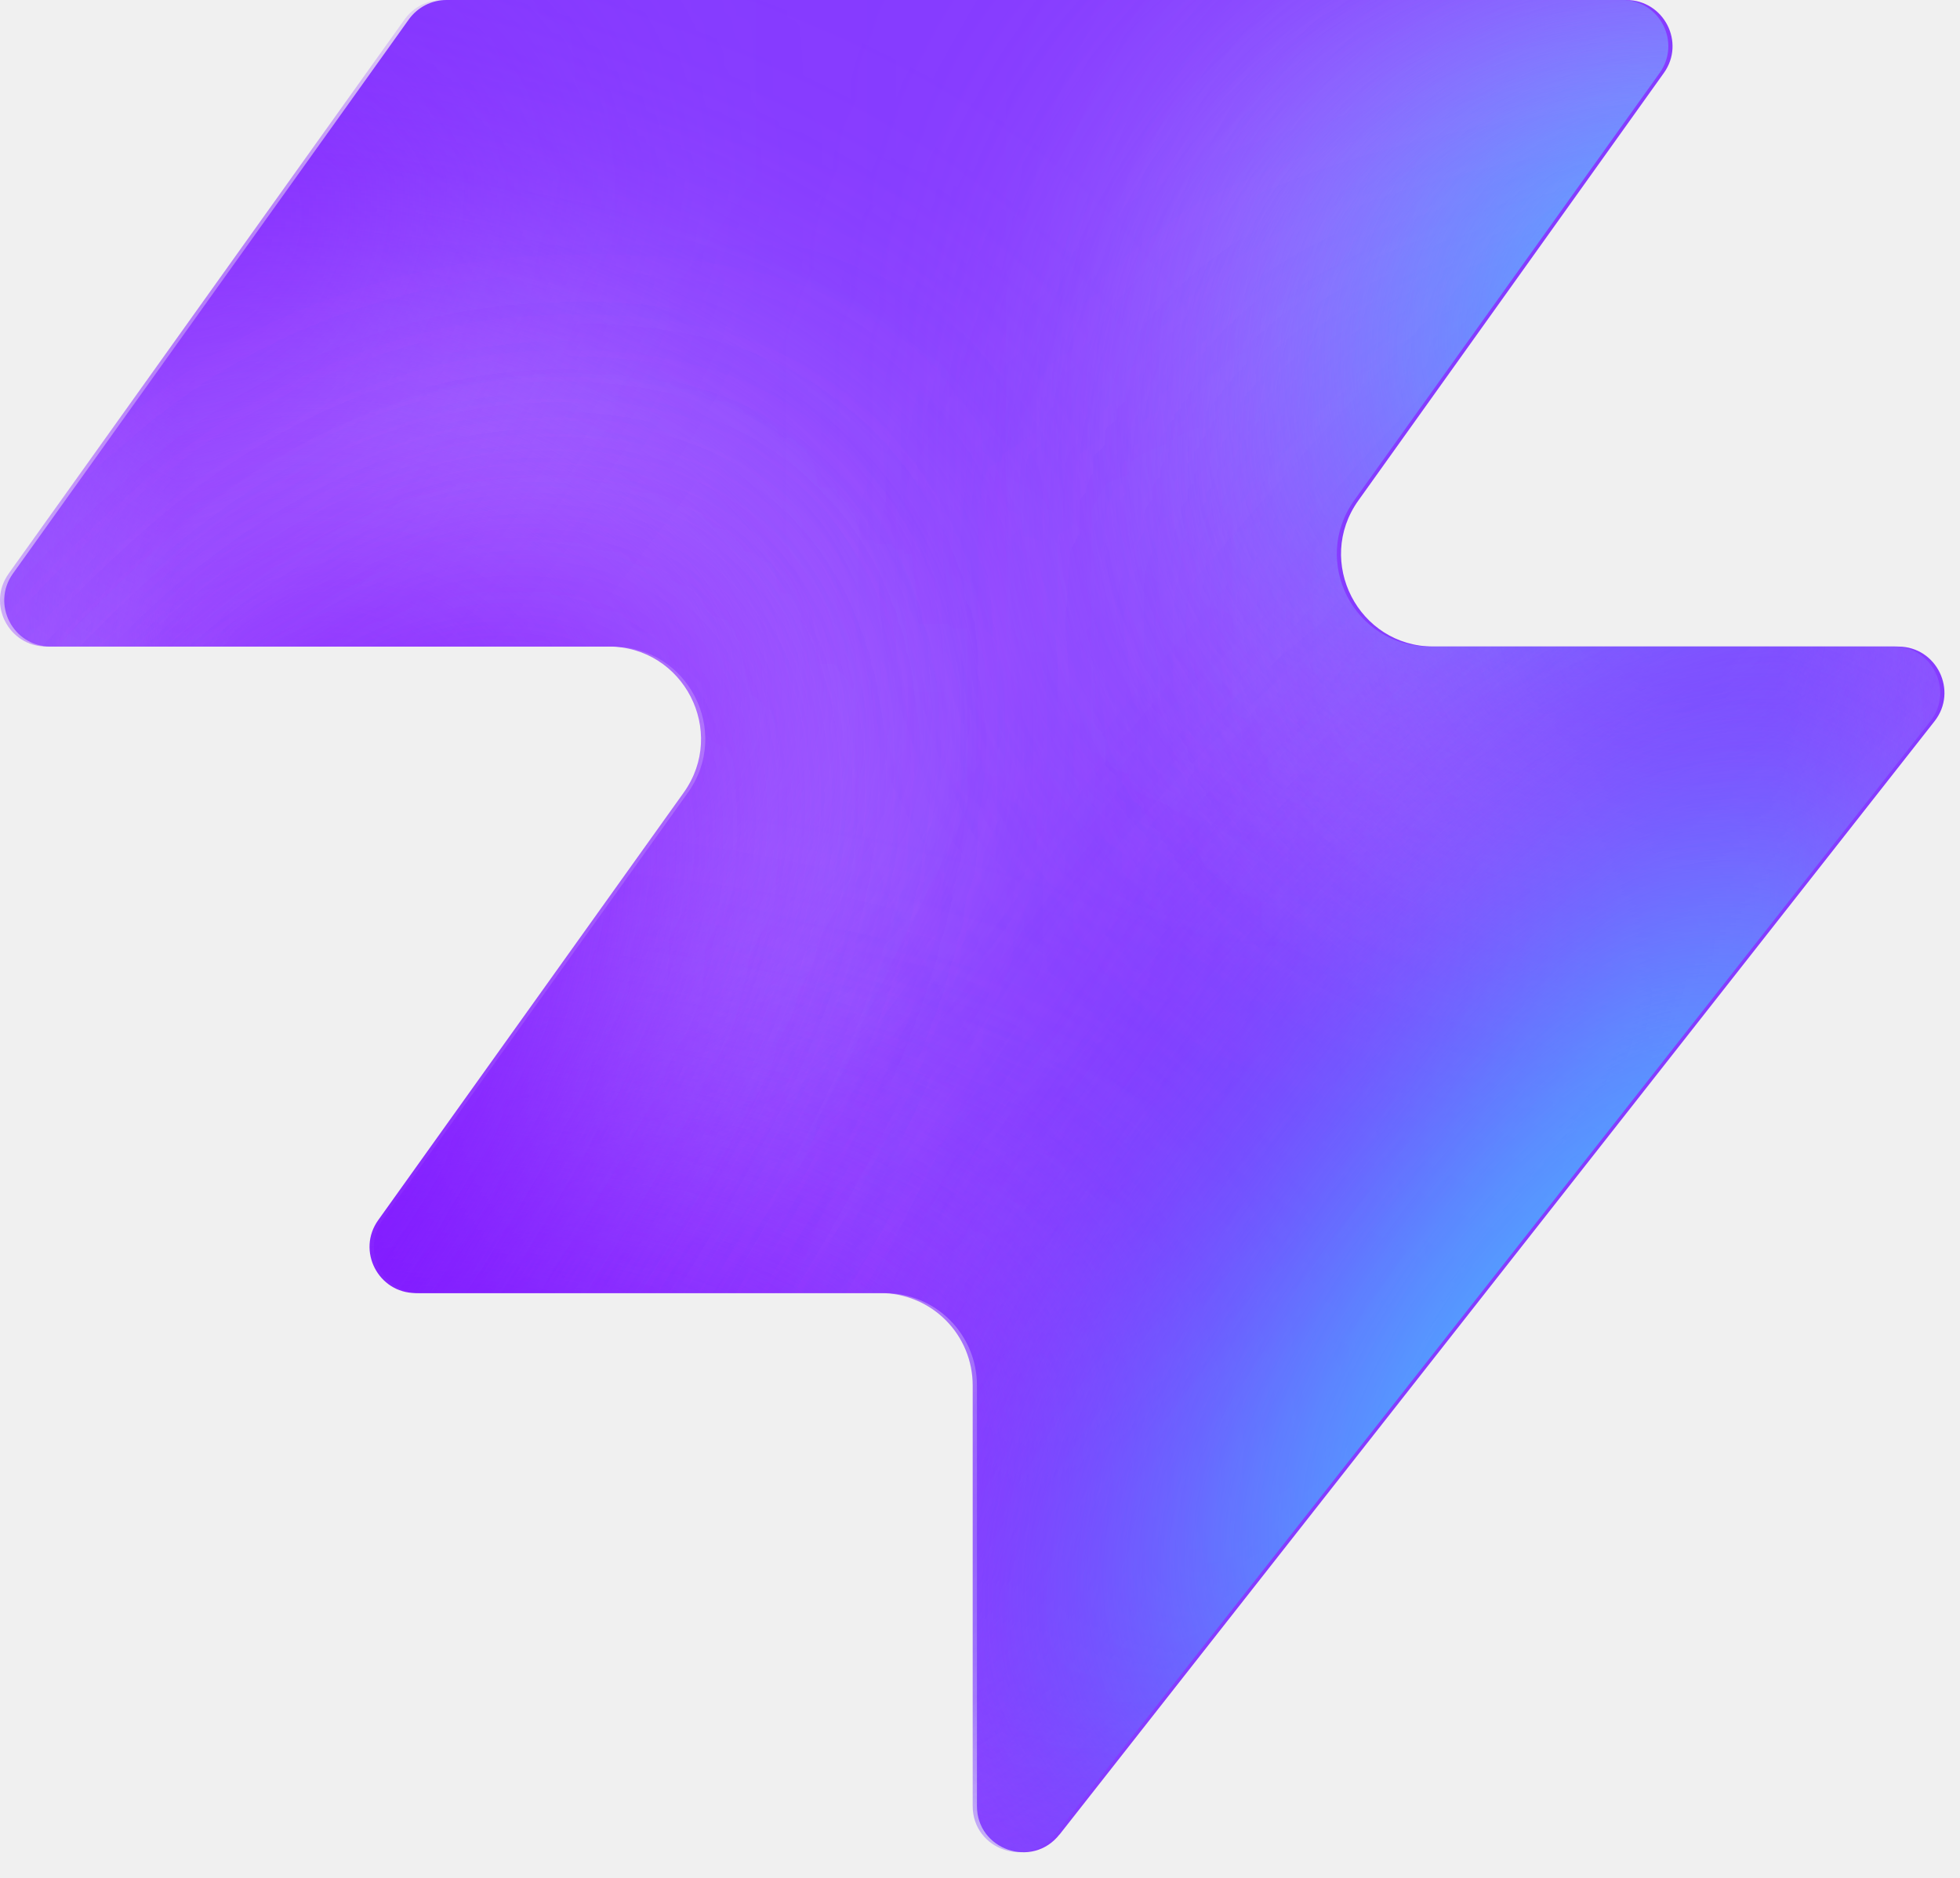
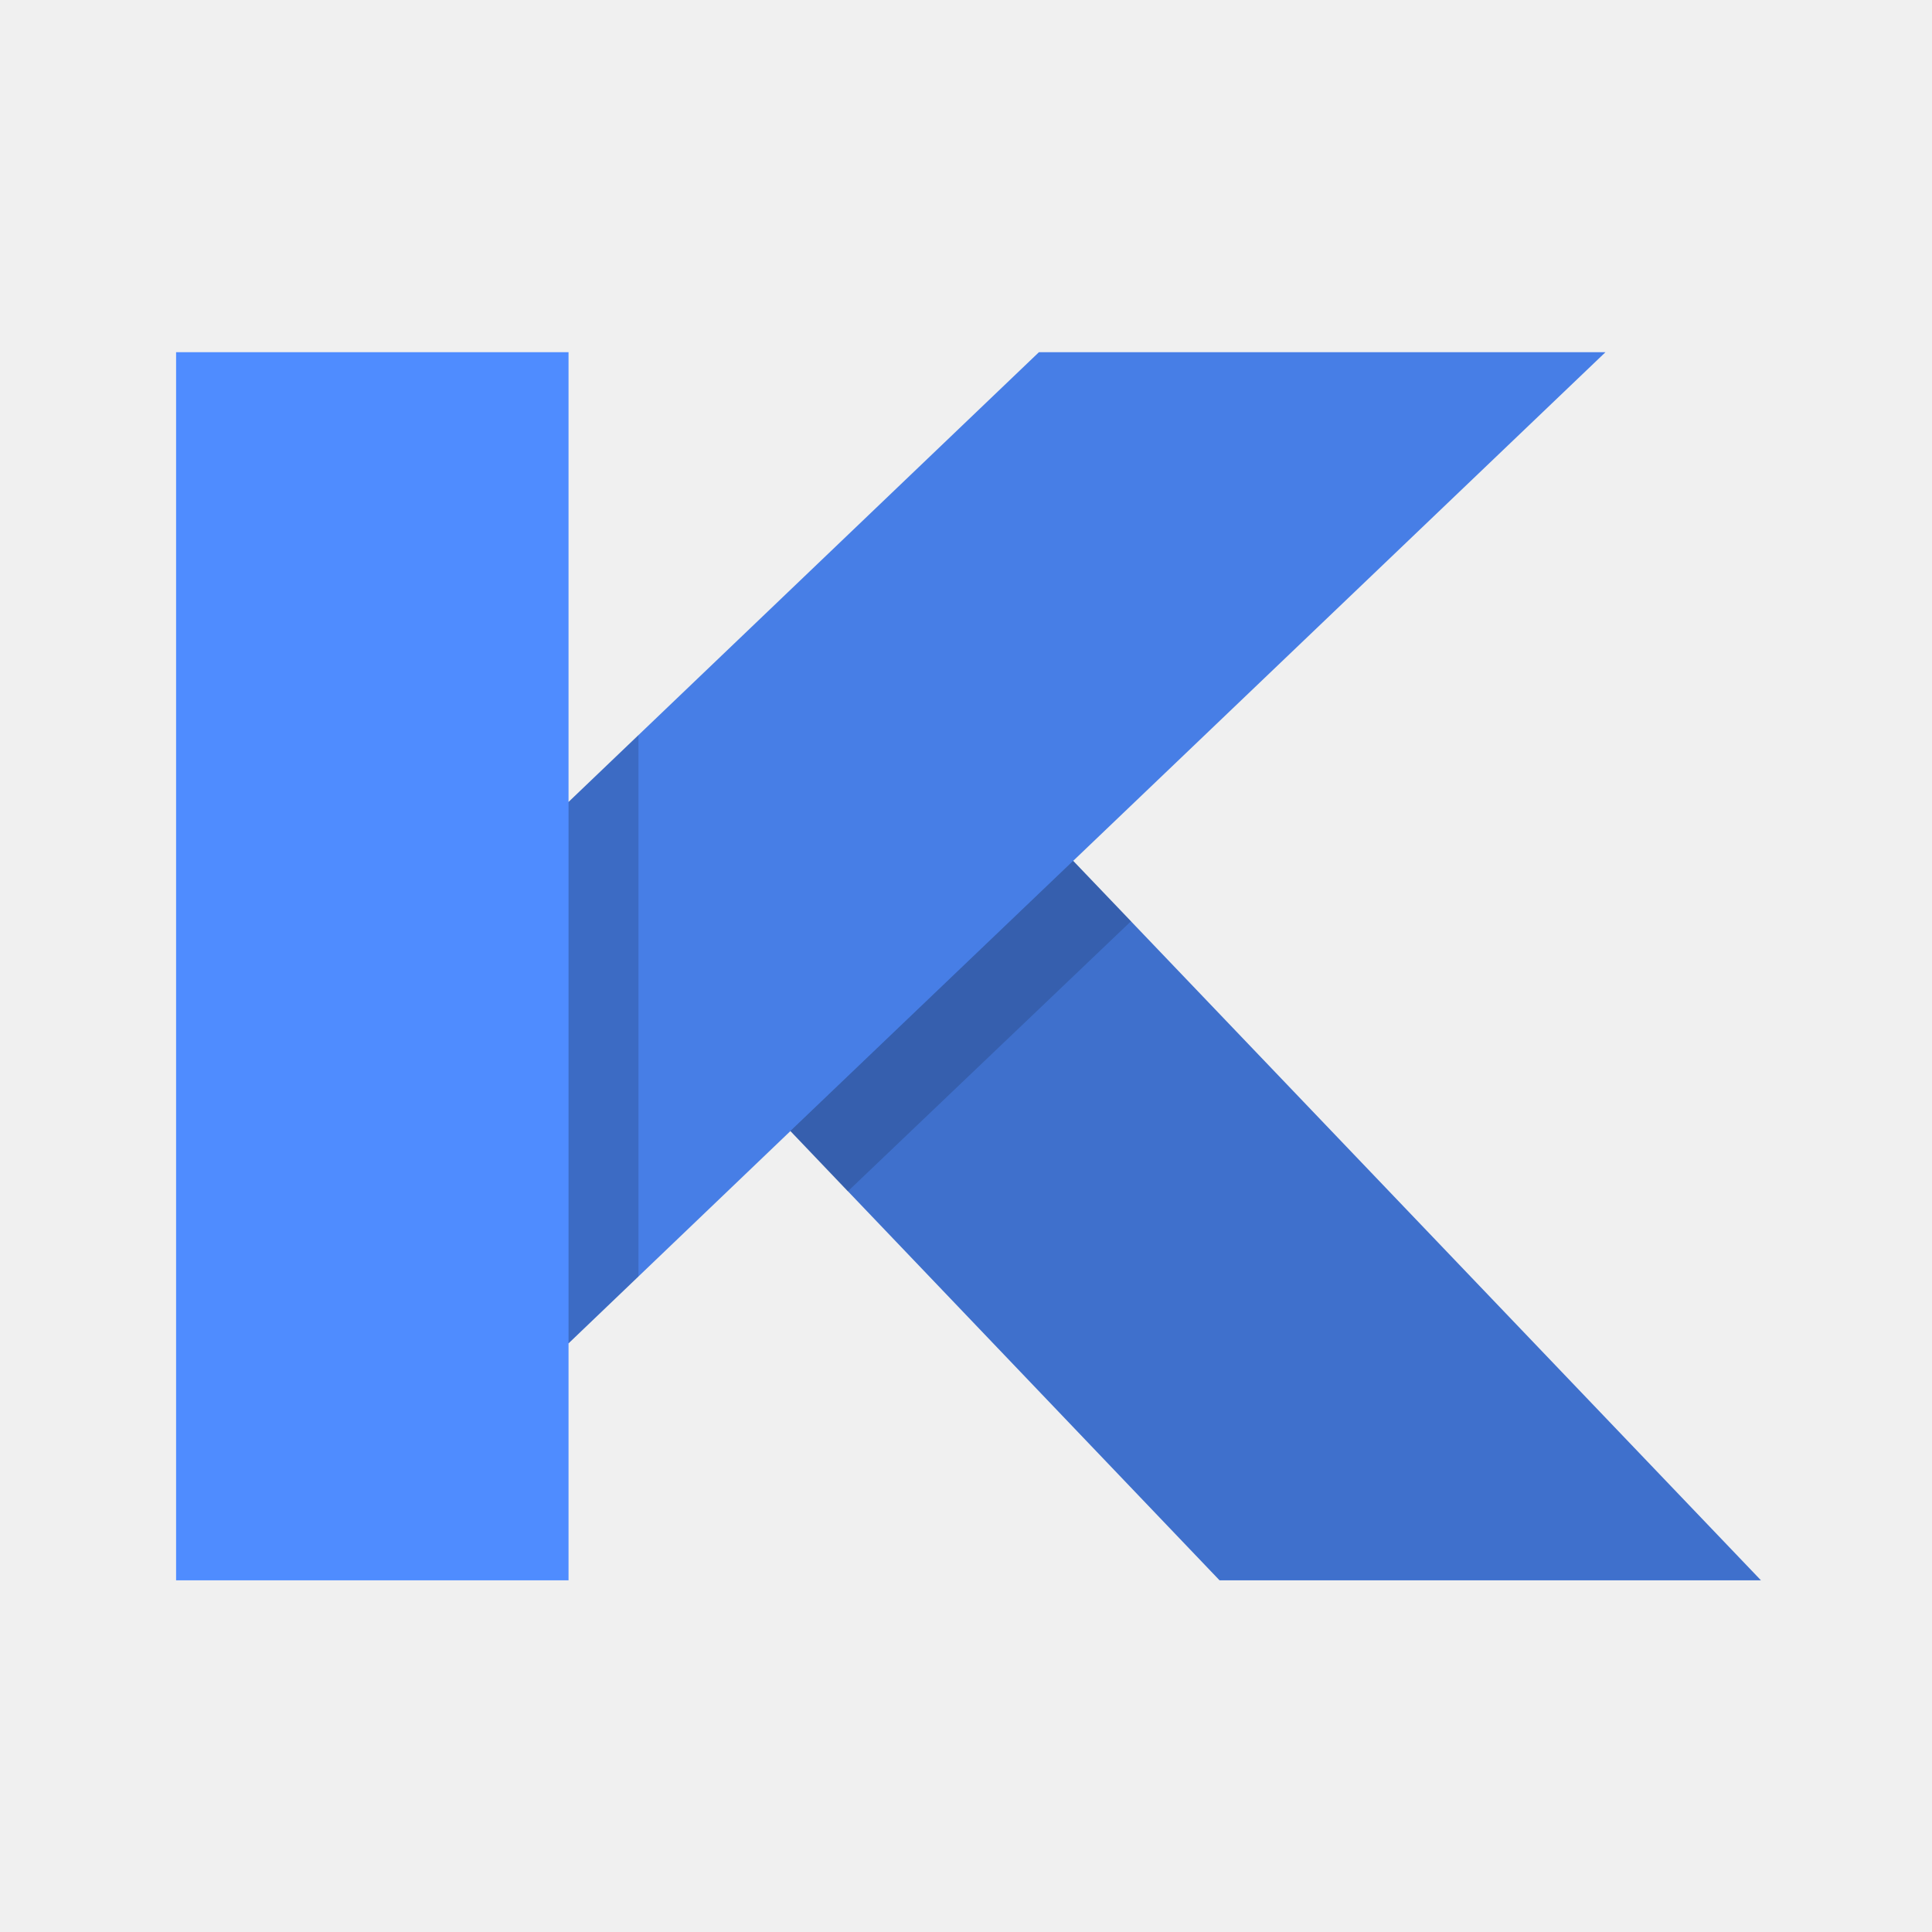
- <svg xmlns="http://www.w3.org/2000/svg" width="48" height="46" fill="none" viewBox="0 0 48 46">
-   <path fill="#863bff" d="M25.946 44.938c-.664.845-2.021.375-2.021-.698V33.937a2.26 2.26 0 0 0-2.262-2.262H10.287c-.92 0-1.456-1.04-.92-1.788l7.48-10.471c1.07-1.497 0-3.578-1.842-3.578H1.237c-.92 0-1.456-1.04-.92-1.788L10.013.474c.214-.297.556-.474.92-.474h28.894c.92 0 1.456 1.04.92 1.788l-7.48 10.471c-1.07 1.498 0 3.579 1.842 3.579h11.377c.943 0 1.473 1.088.89 1.83L25.947 44.94z" style="fill:#863bff;fill:color(display-p3 .525 .23 1);fill-opacity:1" />
-   <mask id="a" width="48" height="46" x="0" y="0" maskUnits="userSpaceOnUse" style="mask-type:alpha">
-     <path fill="#000" d="M25.842 44.938c-.664.844-2.021.375-2.021-.698V33.937a2.26 2.26 0 0 0-2.262-2.262H10.183c-.92 0-1.456-1.04-.92-1.788l7.48-10.471c1.07-1.498 0-3.579-1.842-3.579H1.133c-.92 0-1.456-1.04-.92-1.787L9.91.473c.214-.297.556-.474.92-.474h28.894c.92 0 1.456 1.04.92 1.788l-7.48 10.471c-1.07 1.498 0 3.578 1.842 3.578h11.377c.943 0 1.473 1.088.89 1.832L25.843 44.94z" style="fill:#000;fill-opacity:1" />
-   </mask>
-   <g mask="url(#a)">
-     <g filter="url(#b)">
-       <ellipse cx="5.508" cy="14.704" fill="#ede6ff" rx="5.508" ry="14.704" style="fill:#ede6ff;fill:color(display-p3 .927 .903 1);fill-opacity:1" transform="matrix(.00324 1 1 -.00324 -4.47 31.516)" />
-     </g>
-     <g filter="url(#c)">
-       <ellipse cx="10.399" cy="29.851" fill="#ede6ff" rx="10.399" ry="29.851" style="fill:#ede6ff;fill:color(display-p3 .927 .903 1);fill-opacity:1" transform="matrix(.00324 1 1 -.00324 -39.328 7.883)" />
-     </g>
-     <g filter="url(#d)">
-       <ellipse cx="5.508" cy="30.487" fill="#7e14ff" rx="5.508" ry="30.487" style="fill:#7e14ff;fill:color(display-p3 .492 .077 1);fill-opacity:1" transform="rotate(89.814 -25.913 -14.639)scale(1 -1)" />
-     </g>
-     <g filter="url(#e)">
-       <ellipse cx="5.508" cy="30.599" fill="#7e14ff" rx="5.508" ry="30.599" style="fill:#7e14ff;fill:color(display-p3 .492 .077 1);fill-opacity:1" transform="rotate(89.814 -32.644 -3.334)scale(1 -1)" />
-     </g>
-     <g filter="url(#f)">
-       <ellipse cx="5.508" cy="30.599" fill="#7e14ff" rx="5.508" ry="30.599" style="fill:#7e14ff;fill:color(display-p3 .492 .077 1);fill-opacity:1" transform="matrix(.00324 1 1 -.00324 -34.34 30.47)" />
-     </g>
-     <g filter="url(#g)">
-       <ellipse cx="14.072" cy="22.078" fill="#ede6ff" rx="14.072" ry="22.078" style="fill:#ede6ff;fill:color(display-p3 .927 .903 1);fill-opacity:1" transform="rotate(93.35 24.506 48.493)scale(-1 1)" />
-     </g>
-     <g filter="url(#h)">
-       <ellipse cx="3.47" cy="21.501" fill="#7e14ff" rx="3.47" ry="21.501" style="fill:#7e14ff;fill:color(display-p3 .492 .077 1);fill-opacity:1" transform="rotate(89.009 28.708 47.59)scale(-1 1)" />
-     </g>
-     <g filter="url(#i)">
-       <ellipse cx="3.47" cy="21.501" fill="#7e14ff" rx="3.47" ry="21.501" style="fill:#7e14ff;fill:color(display-p3 .492 .077 1);fill-opacity:1" transform="rotate(89.009 28.708 47.59)scale(-1 1)" />
-     </g>
-     <g filter="url(#j)">
-       <ellipse cx=".387" cy="8.972" fill="#7e14ff" rx="4.407" ry="29.108" style="fill:#7e14ff;fill:color(display-p3 .492 .077 1);fill-opacity:1" transform="rotate(39.51 .387 8.972)" />
-     </g>
-     <g filter="url(#k)">
-       <ellipse cx="47.523" cy="-6.092" fill="#7e14ff" rx="4.407" ry="29.108" style="fill:#7e14ff;fill:color(display-p3 .492 .077 1);fill-opacity:1" transform="rotate(37.892 47.523 -6.092)" />
-     </g>
-     <g filter="url(#l)">
-       <ellipse cx="41.412" cy="6.333" fill="#47bfff" rx="5.971" ry="9.665" style="fill:#47bfff;fill:color(display-p3 .28 .748 1);fill-opacity:1" transform="rotate(37.892 41.412 6.333)" />
-     </g>
-     <g filter="url(#m)">
-       <ellipse cx="-1.879" cy="38.332" fill="#7e14ff" rx="4.407" ry="29.108" style="fill:#7e14ff;fill:color(display-p3 .492 .077 1);fill-opacity:1" transform="rotate(37.892 -1.88 38.332)" />
-     </g>
-     <g filter="url(#n)">
-       <ellipse cx="-1.879" cy="38.332" fill="#7e14ff" rx="4.407" ry="29.108" style="fill:#7e14ff;fill:color(display-p3 .492 .077 1);fill-opacity:1" transform="rotate(37.892 -1.88 38.332)" />
-     </g>
-     <g filter="url(#o)">
-       <ellipse cx="35.651" cy="29.907" fill="#7e14ff" rx="4.407" ry="29.108" style="fill:#7e14ff;fill:color(display-p3 .492 .077 1);fill-opacity:1" transform="rotate(37.892 35.651 29.907)" />
-     </g>
-     <g filter="url(#p)">
-       <ellipse cx="38.418" cy="32.4" fill="#47bfff" rx="5.971" ry="15.297" style="fill:#47bfff;fill:color(display-p3 .28 .748 1);fill-opacity:1" transform="rotate(37.892 38.418 32.4)" />
-     </g>
+ <svg xmlns="http://www.w3.org/2000/svg" width="384" height="384" viewBox="0 0 384 384" fill="none">
+   <g clip-path="url(#clip0_2001_24)">
+     <path d="M350 314.1L213.3 171.1L319.1 70H206.5L113 159.4V70H35V314.1H113V267L157.1 224.8L242.4 314.1H350Z" fill="#4F8CFF" />
+     <path opacity="0.2" d="M213.3 171.1L157.1 224.8L242.4 314.1H350L213.3 171.1Z" fill="black" />
+     <path opacity="0.1" d="M113 267L319.1 70H206.5L113 159.4V267Z" fill="black" />
+     <path opacity="0.15" d="M157.1 224.8L168.5 236.8L224.8 183.1L213.3 171.1L157.1 224.8Z" fill="black" />
+     <path opacity="0.15" d="M113 267L126.9 253.7V146.1L113 159.4V267Z" fill="black" />
  </g>
  <defs>
-     <filter id="b" width="60.045" height="41.654" x="-19.77" y="16.149" color-interpolation-filters="sRGB" filterUnits="userSpaceOnUse">
-       <feFlood flood-opacity="0" result="BackgroundImageFix" />
-       <feBlend in="SourceGraphic" in2="BackgroundImageFix" result="shape" />
-       <feGaussianBlur result="effect1_foregroundBlur_2002_17158" stdDeviation="7.659" />
-     </filter>
-     <filter id="c" width="90.34" height="51.437" x="-54.613" y="-7.533" color-interpolation-filters="sRGB" filterUnits="userSpaceOnUse">
-       <feFlood flood-opacity="0" result="BackgroundImageFix" />
-       <feBlend in="SourceGraphic" in2="BackgroundImageFix" result="shape" />
-       <feGaussianBlur result="effect1_foregroundBlur_2002_17158" stdDeviation="7.659" />
-     </filter>
-     <filter id="d" width="79.355" height="29.4" x="-49.64" y="2.03" color-interpolation-filters="sRGB" filterUnits="userSpaceOnUse">
-       <feFlood flood-opacity="0" result="BackgroundImageFix" />
-       <feBlend in="SourceGraphic" in2="BackgroundImageFix" result="shape" />
-       <feGaussianBlur result="effect1_foregroundBlur_2002_17158" stdDeviation="4.596" />
-     </filter>
-     <filter id="e" width="79.579" height="29.4" x="-45.045" y="20.029" color-interpolation-filters="sRGB" filterUnits="userSpaceOnUse">
-       <feFlood flood-opacity="0" result="BackgroundImageFix" />
-       <feBlend in="SourceGraphic" in2="BackgroundImageFix" result="shape" />
-       <feGaussianBlur result="effect1_foregroundBlur_2002_17158" stdDeviation="4.596" />
-     </filter>
-     <filter id="f" width="79.579" height="29.4" x="-43.513" y="21.178" color-interpolation-filters="sRGB" filterUnits="userSpaceOnUse">
-       <feFlood flood-opacity="0" result="BackgroundImageFix" />
-       <feBlend in="SourceGraphic" in2="BackgroundImageFix" result="shape" />
-       <feGaussianBlur result="effect1_foregroundBlur_2002_17158" stdDeviation="4.596" />
-     </filter>
-     <filter id="g" width="74.749" height="58.852" x="15.756" y="-17.901" color-interpolation-filters="sRGB" filterUnits="userSpaceOnUse">
-       <feFlood flood-opacity="0" result="BackgroundImageFix" />
-       <feBlend in="SourceGraphic" in2="BackgroundImageFix" result="shape" />
-       <feGaussianBlur result="effect1_foregroundBlur_2002_17158" stdDeviation="7.659" />
-     </filter>
-     <filter id="h" width="61.377" height="25.362" x="23.548" y="2.284" color-interpolation-filters="sRGB" filterUnits="userSpaceOnUse">
-       <feFlood flood-opacity="0" result="BackgroundImageFix" />
-       <feBlend in="SourceGraphic" in2="BackgroundImageFix" result="shape" />
-       <feGaussianBlur result="effect1_foregroundBlur_2002_17158" stdDeviation="4.596" />
-     </filter>
-     <filter id="i" width="61.377" height="25.362" x="23.548" y="2.284" color-interpolation-filters="sRGB" filterUnits="userSpaceOnUse">
-       <feFlood flood-opacity="0" result="BackgroundImageFix" />
-       <feBlend in="SourceGraphic" in2="BackgroundImageFix" result="shape" />
-       <feGaussianBlur result="effect1_foregroundBlur_2002_17158" stdDeviation="4.596" />
-     </filter>
-     <filter id="j" width="56.045" height="63.649" x="-27.636" y="-22.853" color-interpolation-filters="sRGB" filterUnits="userSpaceOnUse">
-       <feFlood flood-opacity="0" result="BackgroundImageFix" />
-       <feBlend in="SourceGraphic" in2="BackgroundImageFix" result="shape" />
-       <feGaussianBlur result="effect1_foregroundBlur_2002_17158" stdDeviation="4.596" />
-     </filter>
-     <filter id="k" width="54.814" height="64.646" x="20.116" y="-38.415" color-interpolation-filters="sRGB" filterUnits="userSpaceOnUse">
-       <feFlood flood-opacity="0" result="BackgroundImageFix" />
-       <feBlend in="SourceGraphic" in2="BackgroundImageFix" result="shape" />
-       <feGaussianBlur result="effect1_foregroundBlur_2002_17158" stdDeviation="4.596" />
-     </filter>
-     <filter id="l" width="33.541" height="35.313" x="24.641" y="-11.323" color-interpolation-filters="sRGB" filterUnits="userSpaceOnUse">
-       <feFlood flood-opacity="0" result="BackgroundImageFix" />
-       <feBlend in="SourceGraphic" in2="BackgroundImageFix" result="shape" />
-       <feGaussianBlur result="effect1_foregroundBlur_2002_17158" stdDeviation="4.596" />
-     </filter>
-     <filter id="m" width="54.814" height="64.646" x="-29.286" y="6.009" color-interpolation-filters="sRGB" filterUnits="userSpaceOnUse">
-       <feFlood flood-opacity="0" result="BackgroundImageFix" />
-       <feBlend in="SourceGraphic" in2="BackgroundImageFix" result="shape" />
-       <feGaussianBlur result="effect1_foregroundBlur_2002_17158" stdDeviation="4.596" />
-     </filter>
-     <filter id="n" width="54.814" height="64.646" x="-29.286" y="6.009" color-interpolation-filters="sRGB" filterUnits="userSpaceOnUse">
-       <feFlood flood-opacity="0" result="BackgroundImageFix" />
-       <feBlend in="SourceGraphic" in2="BackgroundImageFix" result="shape" />
-       <feGaussianBlur result="effect1_foregroundBlur_2002_17158" stdDeviation="4.596" />
-     </filter>
-     <filter id="o" width="54.814" height="64.646" x="8.244" y="-2.416" color-interpolation-filters="sRGB" filterUnits="userSpaceOnUse">
-       <feFlood flood-opacity="0" result="BackgroundImageFix" />
-       <feBlend in="SourceGraphic" in2="BackgroundImageFix" result="shape" />
-       <feGaussianBlur result="effect1_foregroundBlur_2002_17158" stdDeviation="4.596" />
-     </filter>
-     <filter id="p" width="39.409" height="43.623" x="18.713" y="10.588" color-interpolation-filters="sRGB" filterUnits="userSpaceOnUse">
-       <feFlood flood-opacity="0" result="BackgroundImageFix" />
-       <feBlend in="SourceGraphic" in2="BackgroundImageFix" result="shape" />
-       <feGaussianBlur result="effect1_foregroundBlur_2002_17158" stdDeviation="4.596" />
-     </filter>
+     <clipPath id="clip0_2001_24">
+       <rect width="315" height="244.1" fill="white" transform="translate(35 70)" />
+     </clipPath>
  </defs>
</svg>
